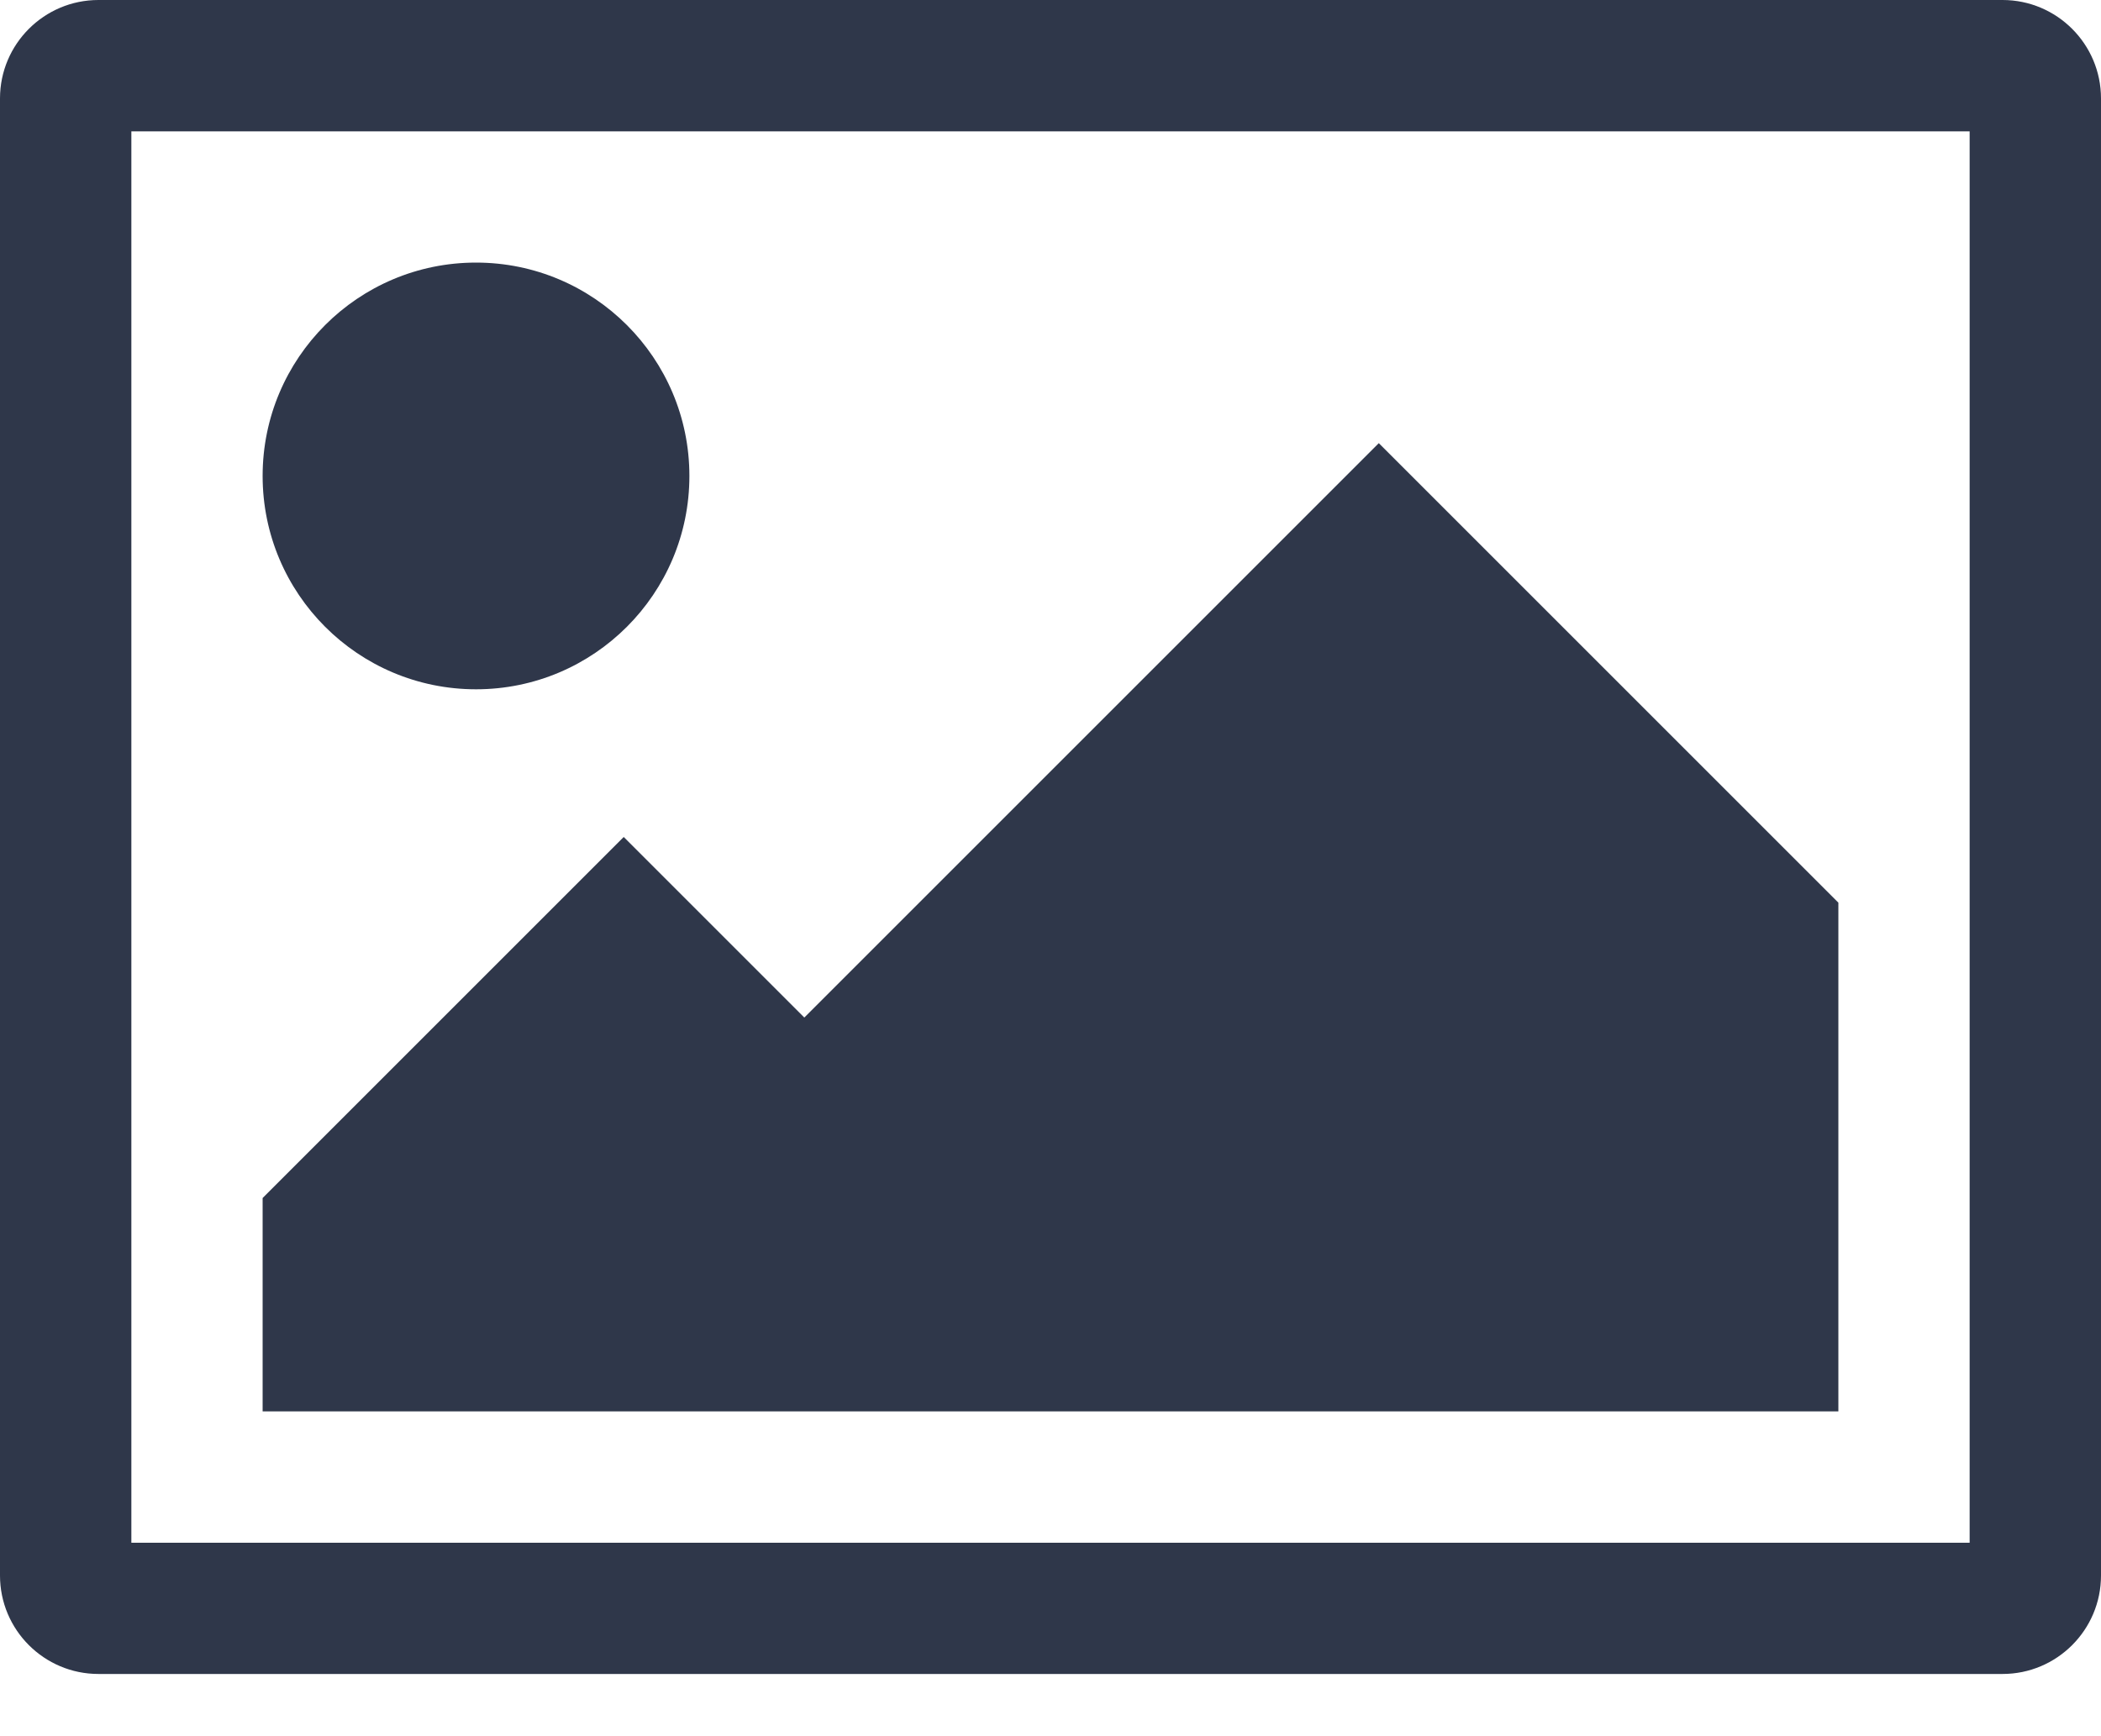
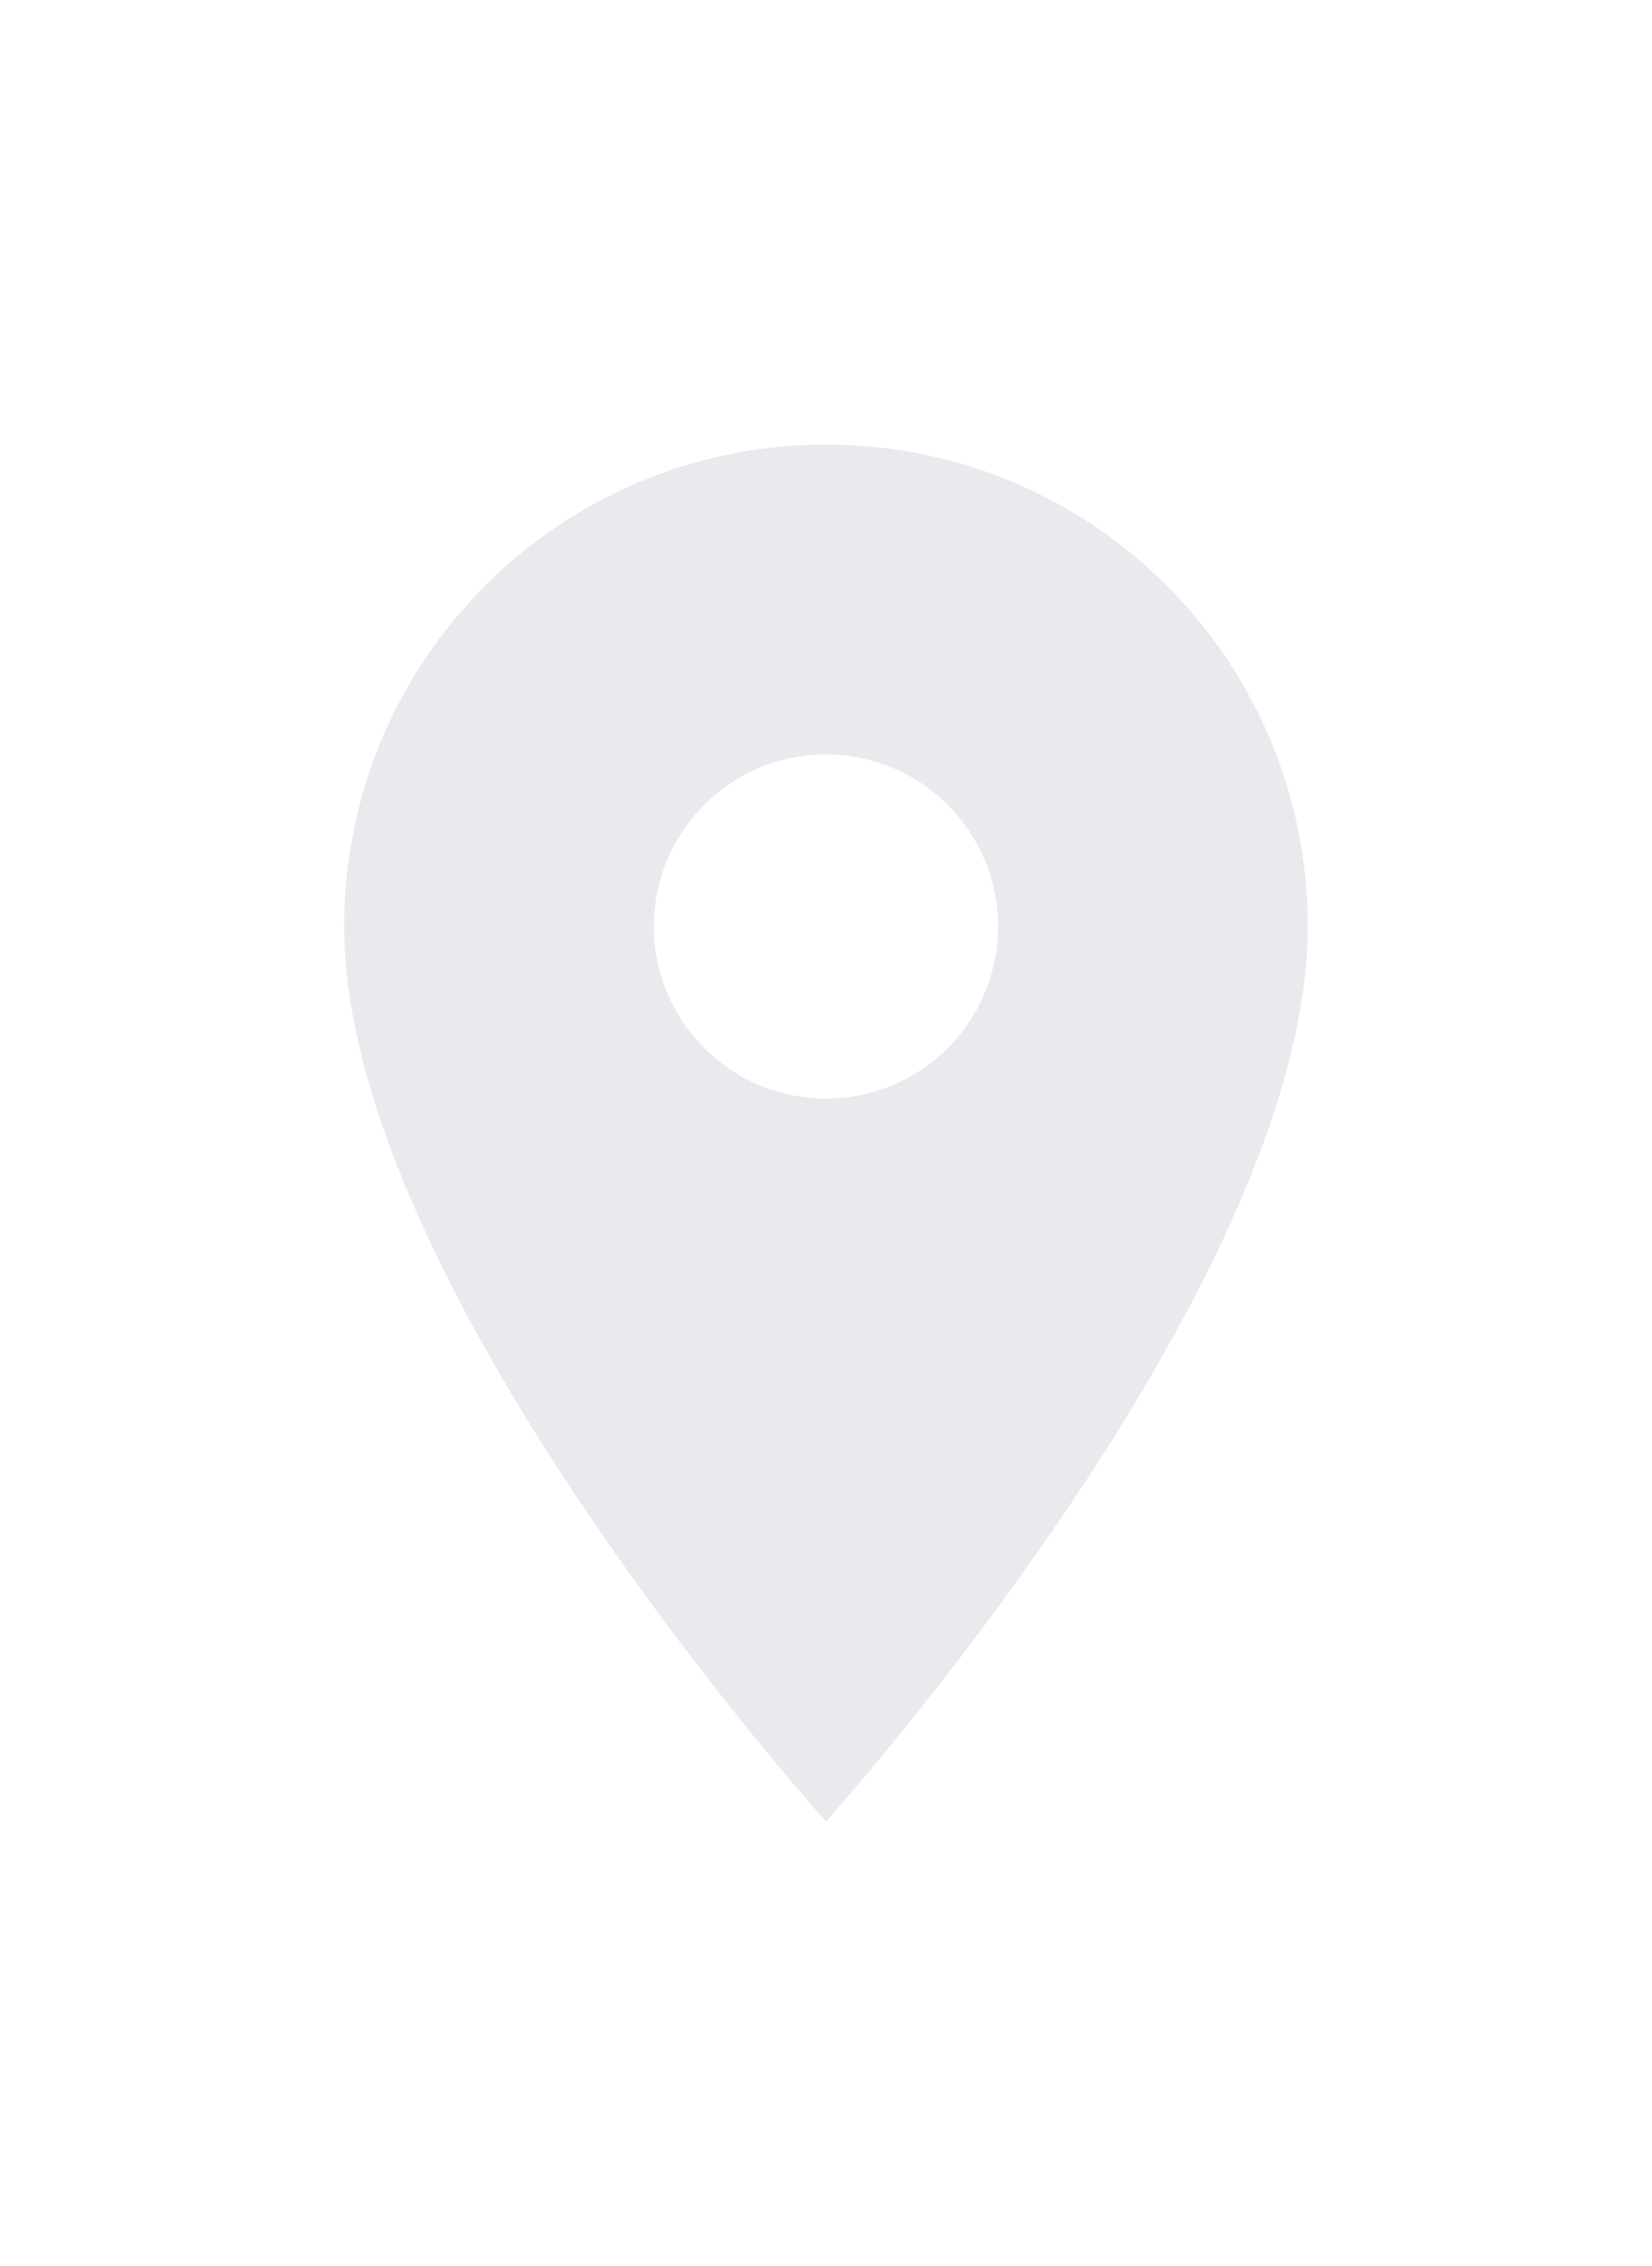
- <svg xmlns="http://www.w3.org/2000/svg" width="23" height="19" viewBox="0 0 23 19" fill="none">
-   <path fill-rule="evenodd" clip-rule="evenodd" d="M1.438 16.891V1.438H21.562V16.891H1.438ZM0 1.078C0 0.483 0.483 0 1.078 0H21.922C22.517 0 23 0.483 23 1.078V17.25C23 17.845 22.517 18.328 21.922 18.328H1.078C0.483 18.328 0 17.845 0 17.25V1.078ZM7.547 5.211C7.547 6.501 6.501 7.547 5.211 7.547C3.921 7.547 2.875 6.501 2.875 5.211C2.875 3.921 3.921 2.875 5.211 2.875C6.501 2.875 7.547 3.921 7.547 5.211ZM2.875 13.117V15.453H20.125V9.883L15.094 4.852L8.805 11.141L6.828 9.164L2.875 13.117Z" fill="#2F374A" />
+ <svg xmlns="http://www.w3.org/2000/svg" height="48px" viewBox="0 0 24 24" width="35px" fill="#e8eaed">
+   <path d="M0 0h24v24H0z" fill="none" />
+   <path d="M12 2C8.13 2 5 5.13 5 9c0 5.25 7 13 7 13s7-7.75 7-13c0-3.87-3.13-7-7-7zm0 9.5c-1.38 0-2.5-1.12-2.5-2.5s1.12-2.5 2.5-2.5 2.5 1.12 2.5 2.5-1.12 2.5-2.5 2.5z" />
</svg>
